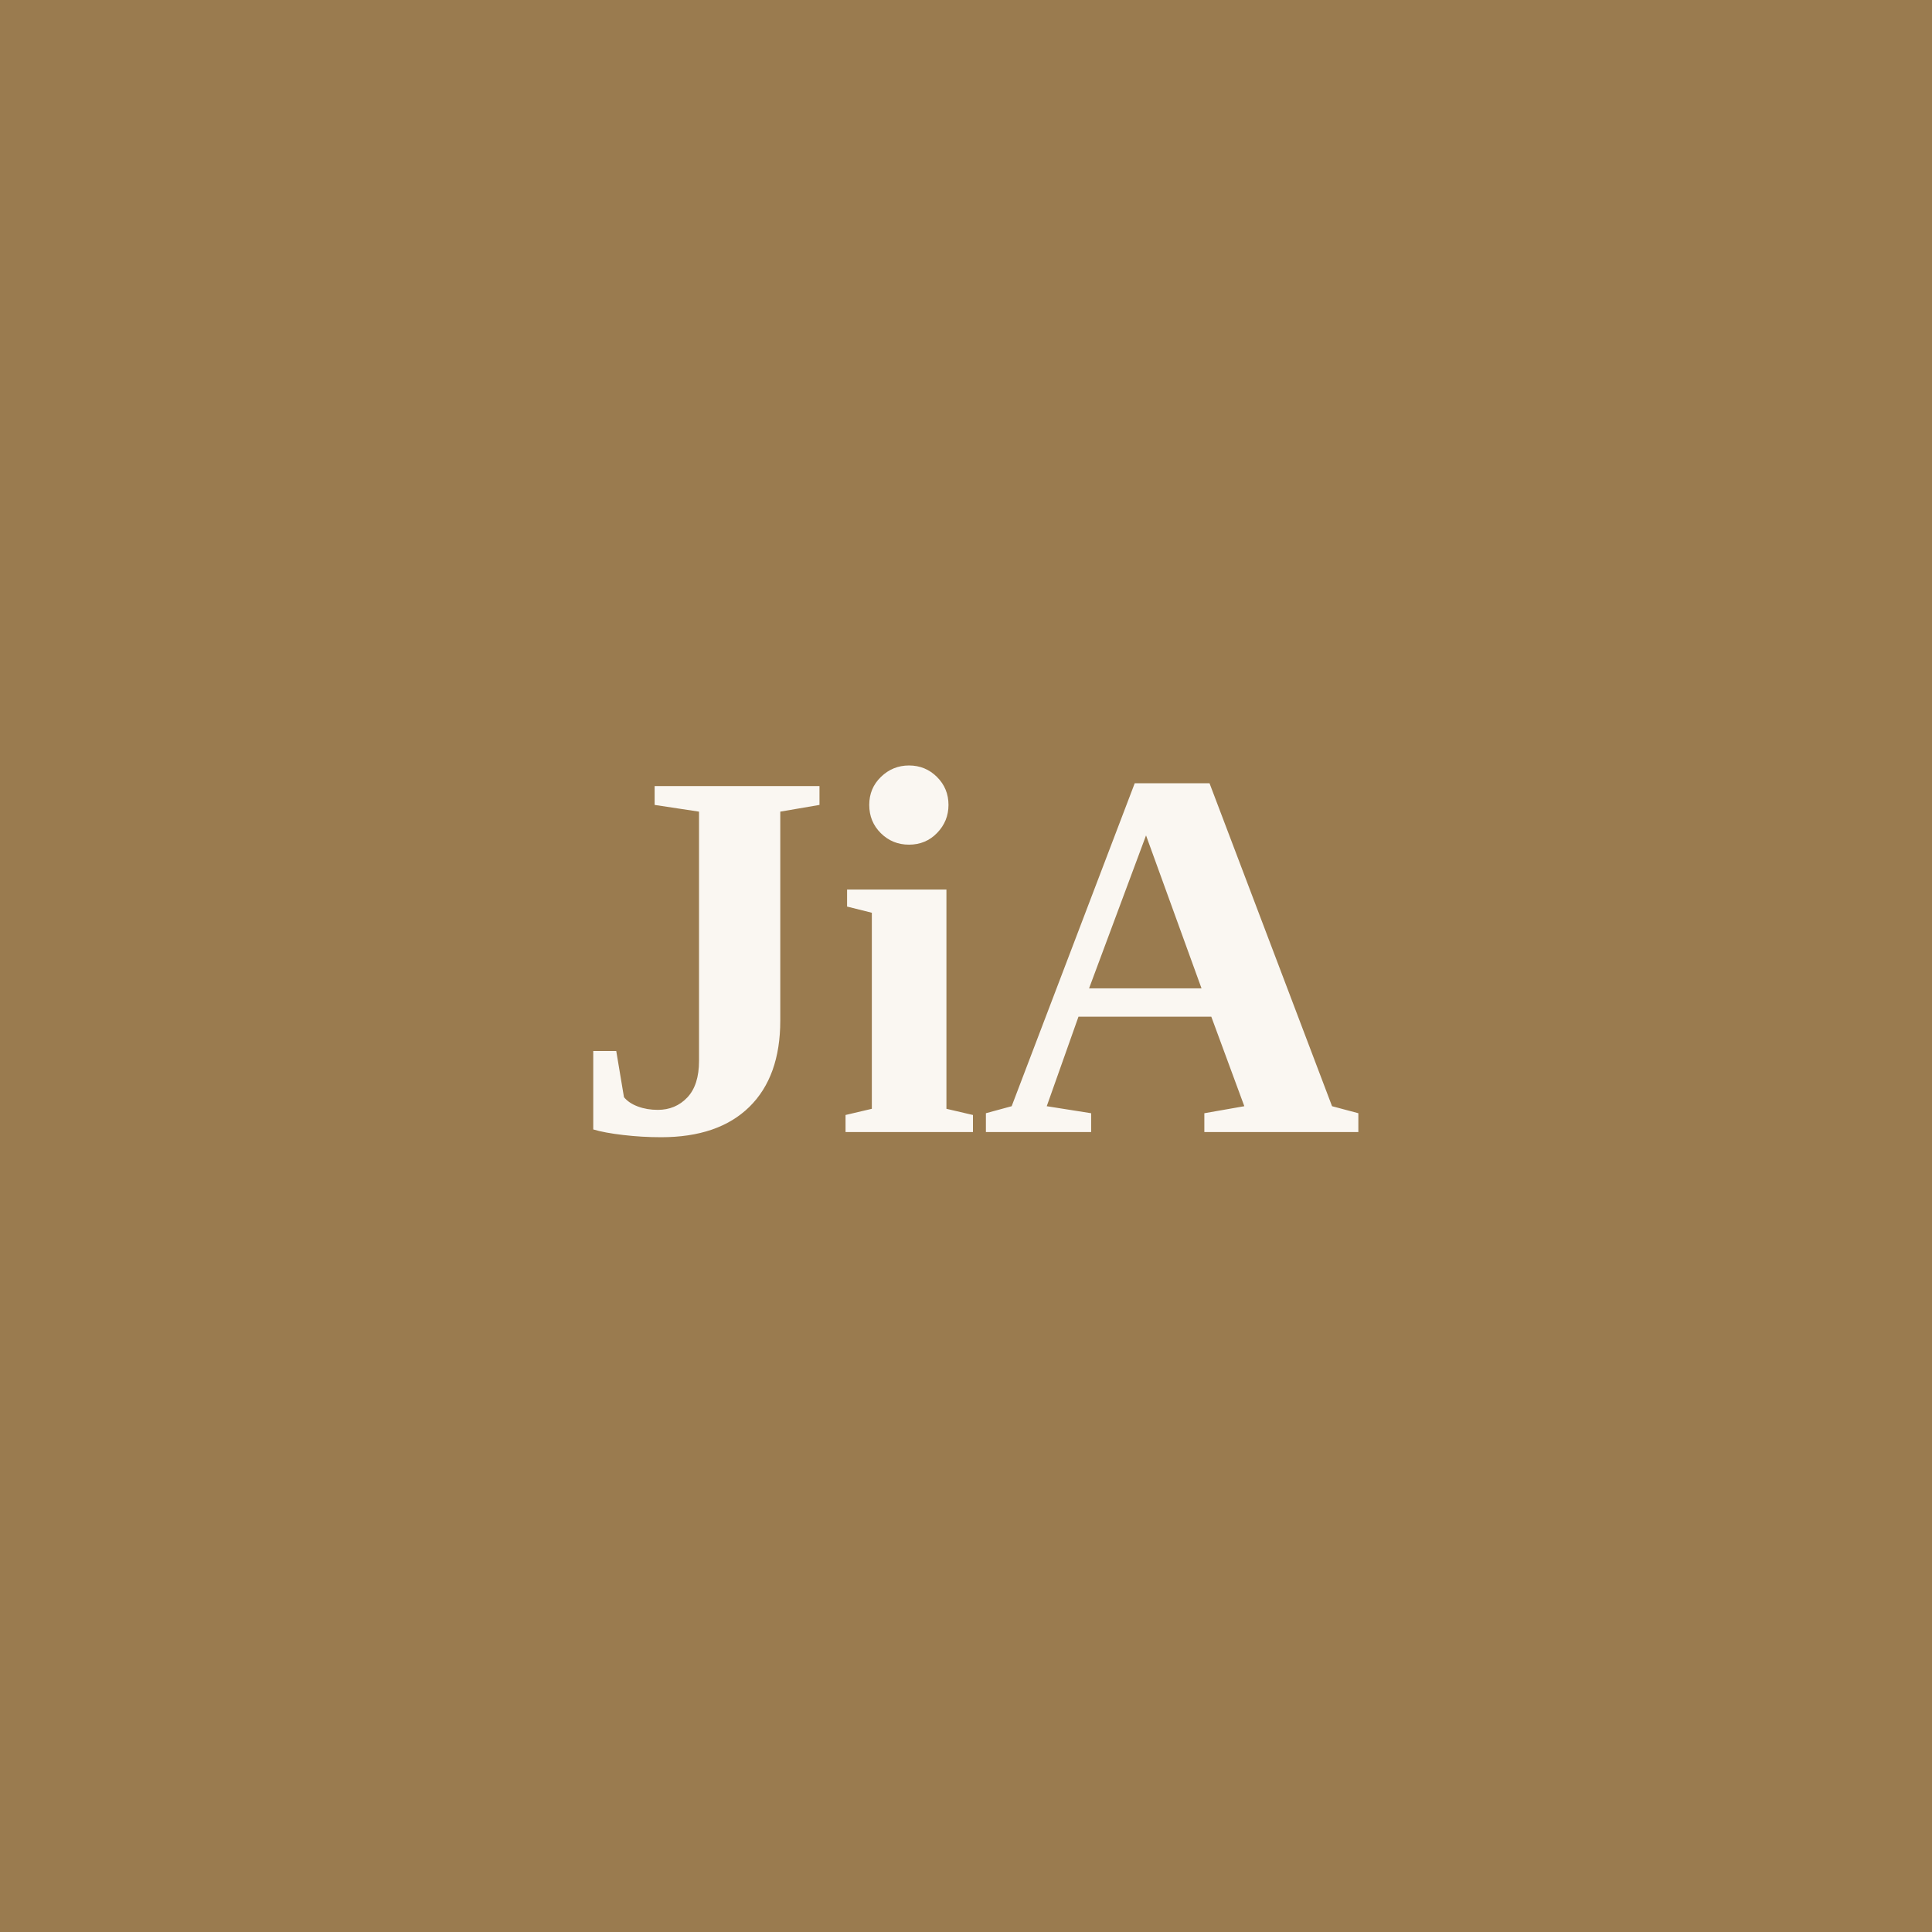
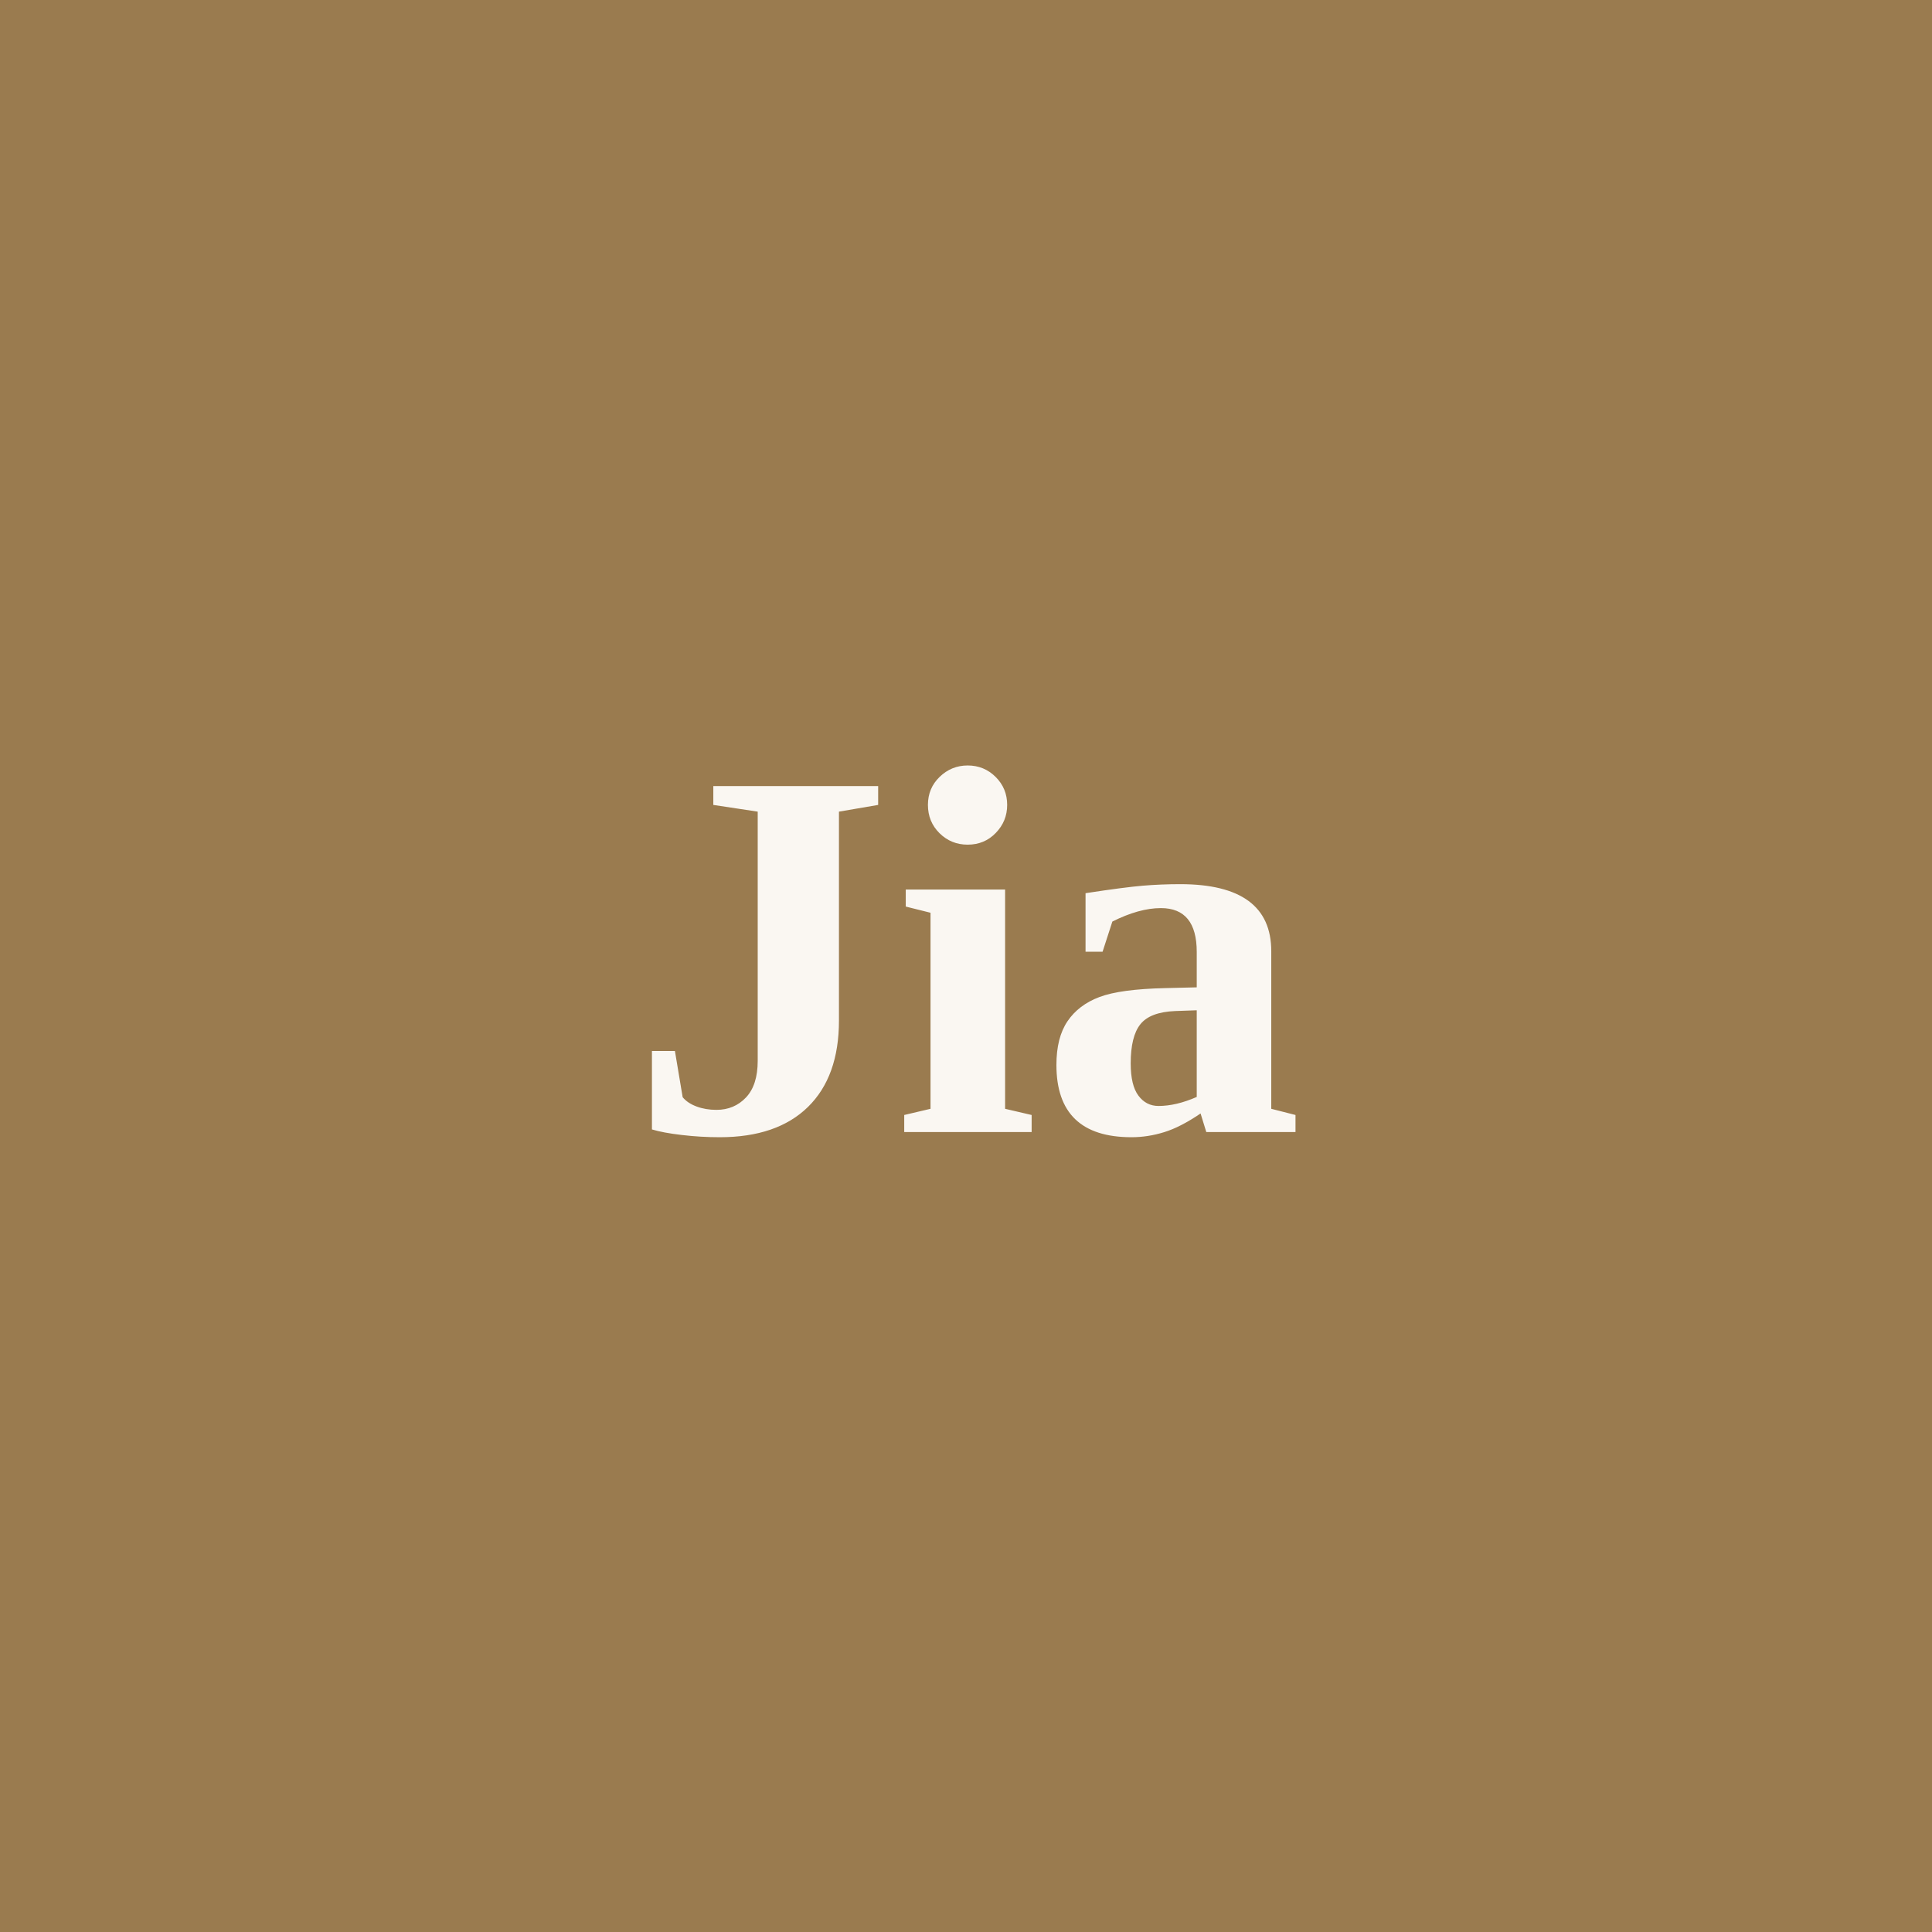
<svg xmlns="http://www.w3.org/2000/svg" viewBox="0 0 512 512">
  <rect width="512" height="512" fill="#9a7b4f" />
-   <text x="256" y="300" font-family="Georgia, 'Times New Roman', serif" font-size="140" font-weight="700" fill="#faf7f2" text-anchor="middle">JiA</text>
+   <text x="256" y="300" font-family="Georgia, 'Times New Roman', serif" font-size="140" font-weight="700" fill="#faf7f2" text-anchor="middle">Jia</text>
</svg>
